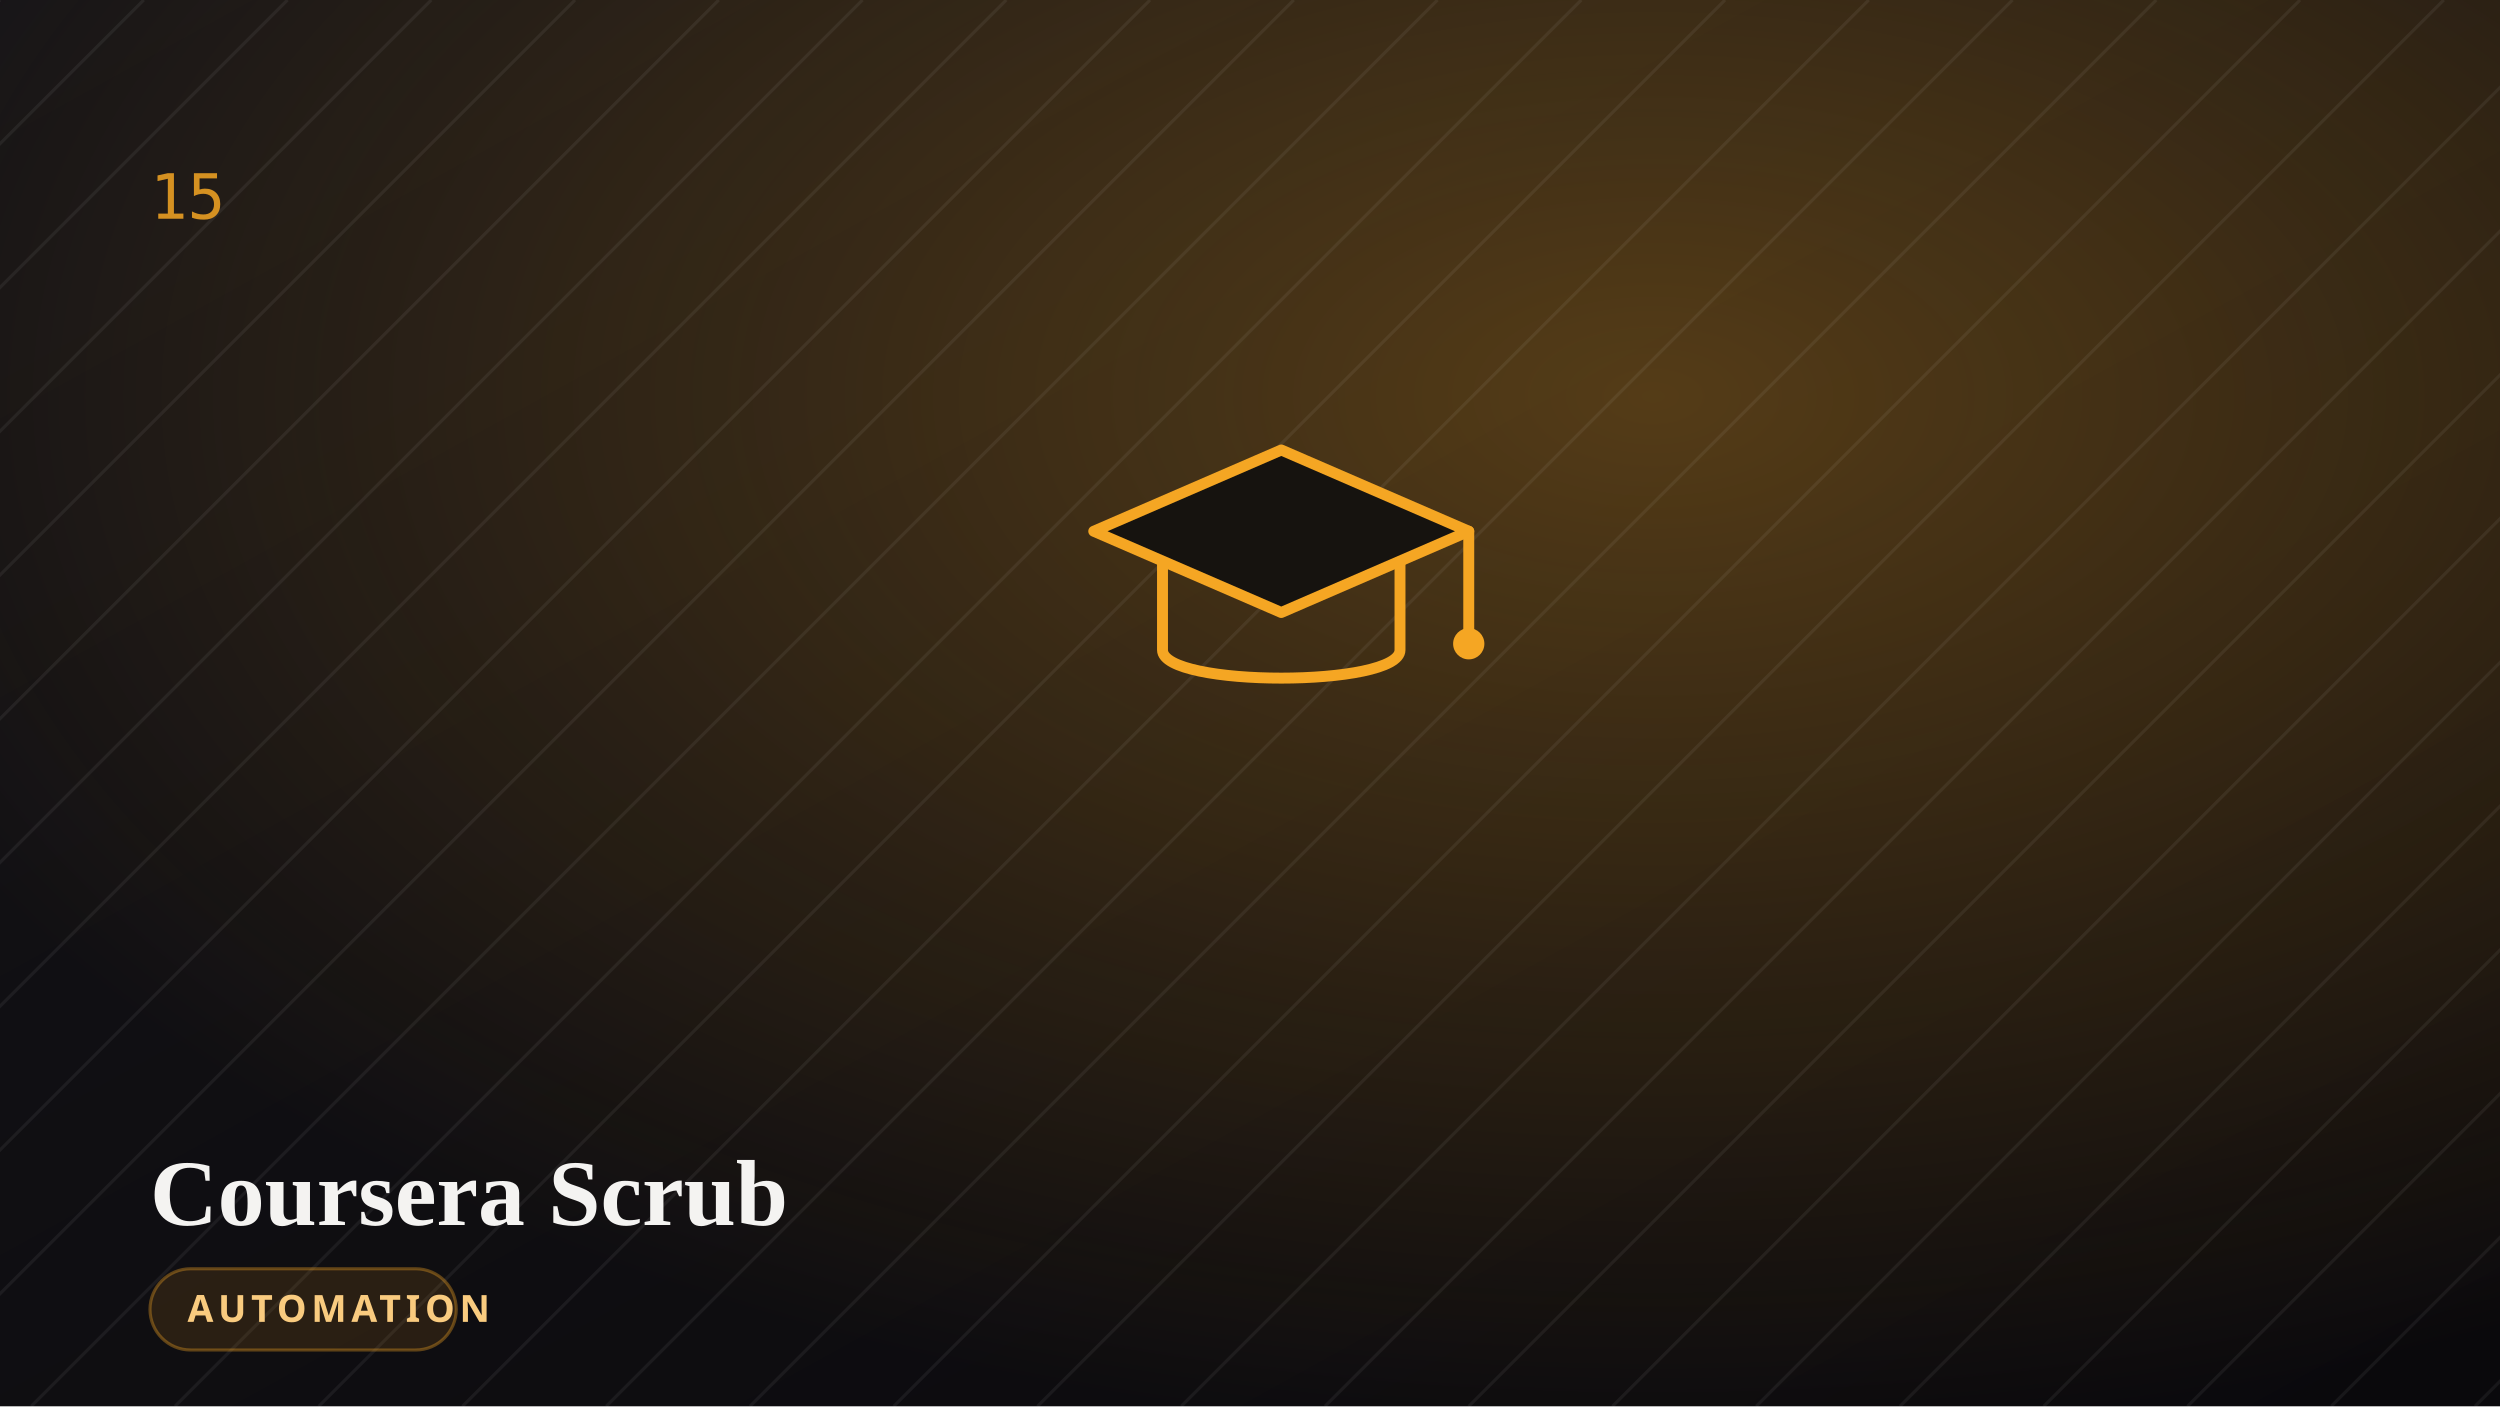
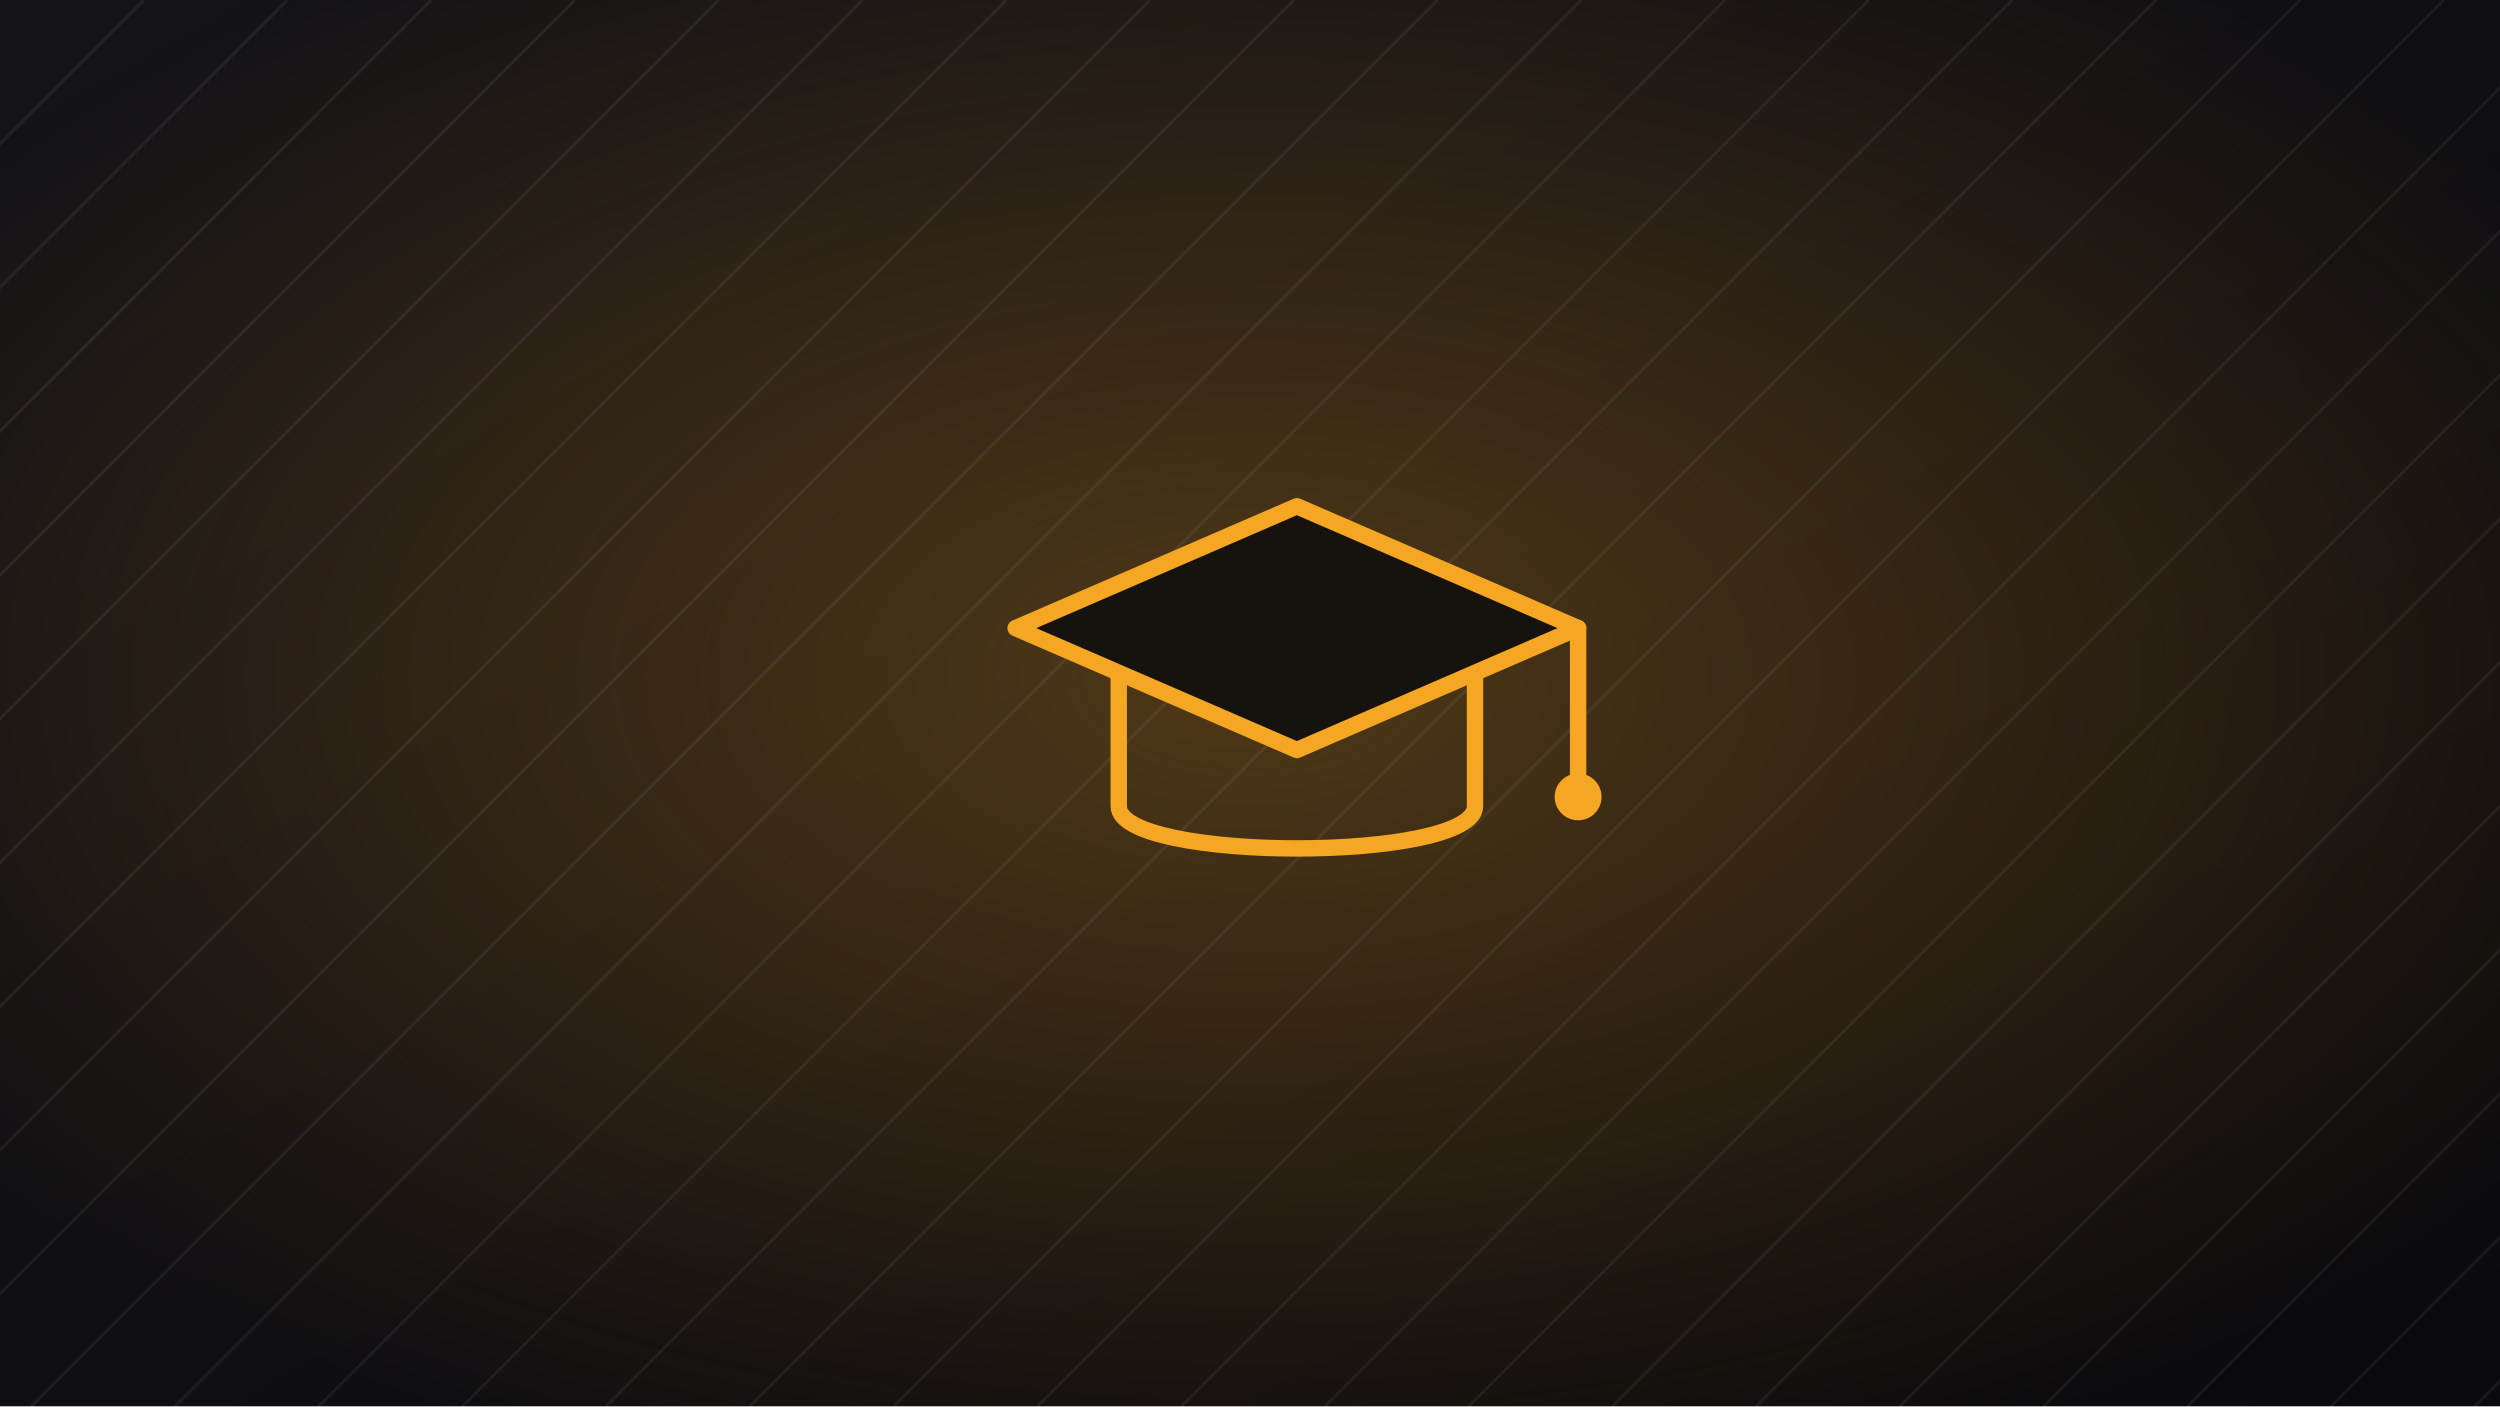
<svg xmlns="http://www.w3.org/2000/svg" width="800" height="450" viewBox="0 0 800 450" role="img" aria-label="Coursera Scrub">
  <defs>
    <linearGradient id="bg" x1="0" y1="0" x2="1" y2="1">
      <stop offset="0" stop-color="#141317" />
      <stop offset="1" stop-color="#0a090c" />
    </linearGradient>
-     <radialGradient id="glow" cx="0.66" cy="0.28" r="0.75">
-       <stop offset="0" stop-color="#f5a623" stop-opacity="0.30" />
+     <radialGradient id="glow" cx="0.5" cy="0.48" r="0.62">
+       <stop offset="0" stop-color="#f5a623" stop-opacity="0.28" />
      <stop offset="1" stop-color="#f5a623" stop-opacity="0" />
    </radialGradient>
  </defs>
  <rect width="800" height="450" fill="url(#bg)" />
  <rect width="800" height="450" fill="url(#glow)" />
  <g opacity="0.06" stroke="#ffffff" stroke-width="1">
    <line x1="0" y1="0" x2="-450" y2="450" />
    <line x1="46" y1="0" x2="-404" y2="450" />
    <line x1="92" y1="0" x2="-358" y2="450" />
    <line x1="138" y1="0" x2="-312" y2="450" />
    <line x1="184" y1="0" x2="-266" y2="450" />
    <line x1="230" y1="0" x2="-220" y2="450" />
    <line x1="276" y1="0" x2="-174" y2="450" />
    <line x1="322" y1="0" x2="-128" y2="450" />
    <line x1="368" y1="0" x2="-82" y2="450" />
    <line x1="414" y1="0" x2="-36" y2="450" />
    <line x1="460" y1="0" x2="10" y2="450" />
    <line x1="506" y1="0" x2="56" y2="450" />
    <line x1="552" y1="0" x2="102" y2="450" />
    <line x1="598" y1="0" x2="148" y2="450" />
    <line x1="644" y1="0" x2="194" y2="450" />
    <line x1="690" y1="0" x2="240" y2="450" />
    <line x1="736" y1="0" x2="286" y2="450" />
    <line x1="782" y1="0" x2="332" y2="450" />
    <line x1="828" y1="0" x2="378" y2="450" />
    <line x1="874" y1="0" x2="424" y2="450" />
    <line x1="920" y1="0" x2="470" y2="450" />
    <line x1="966" y1="0" x2="516" y2="450" />
    <line x1="1012" y1="0" x2="562" y2="450" />
    <line x1="1058" y1="0" x2="608" y2="450" />
    <line x1="1104" y1="0" x2="654" y2="450" />
    <line x1="1150" y1="0" x2="700" y2="450" />
    <line x1="1196" y1="0" x2="746" y2="450" />
    <line x1="1242" y1="0" x2="792" y2="450" />
    <line x1="1288" y1="0" x2="838" y2="450" />
  </g>
-   <text x="48" y="70" font-family="'SF Mono',ui-monospace,Menlo,monospace" font-size="20" fill="#f5a623" opacity="0.85">15</text>
-   <g transform="translate(0,-6)">
+   <g transform="translate(400,225) scale(1.5) translate(-400,-192)">
    <g fill="none" stroke="#f5a623" stroke-width="3.5" stroke-linecap="round" stroke-linejoin="round">
      <polygon points="410,150 470,176 410,202 350,176" fill="#16130f" />
      <path d="M372 186 L372 214 C372 226 448 226 448 214 L448 186" />
      <line x1="470" y1="176" x2="470" y2="208" />
      <circle cx="470" cy="212" r="5" fill="#f5a623" stroke="none" />
    </g>
  </g>
-   <text x="48" y="392" font-family="Georgia,'Times New Roman',serif" font-weight="700" font-size="30" fill="#f4f3f1">Coursera Scrub</text>
-   <rect x="48" y="406" width="98" height="26" rx="13" fill="#f5a623" fill-opacity="0.12" stroke="#f5a623" stroke-opacity="0.35" />
-   <text x="60" y="423" font-family="ui-sans-serif,system-ui,sans-serif" font-weight="600" font-size="12" letter-spacing="1.5" fill="#f9cb7f">AUTOMATION</text>
</svg>
